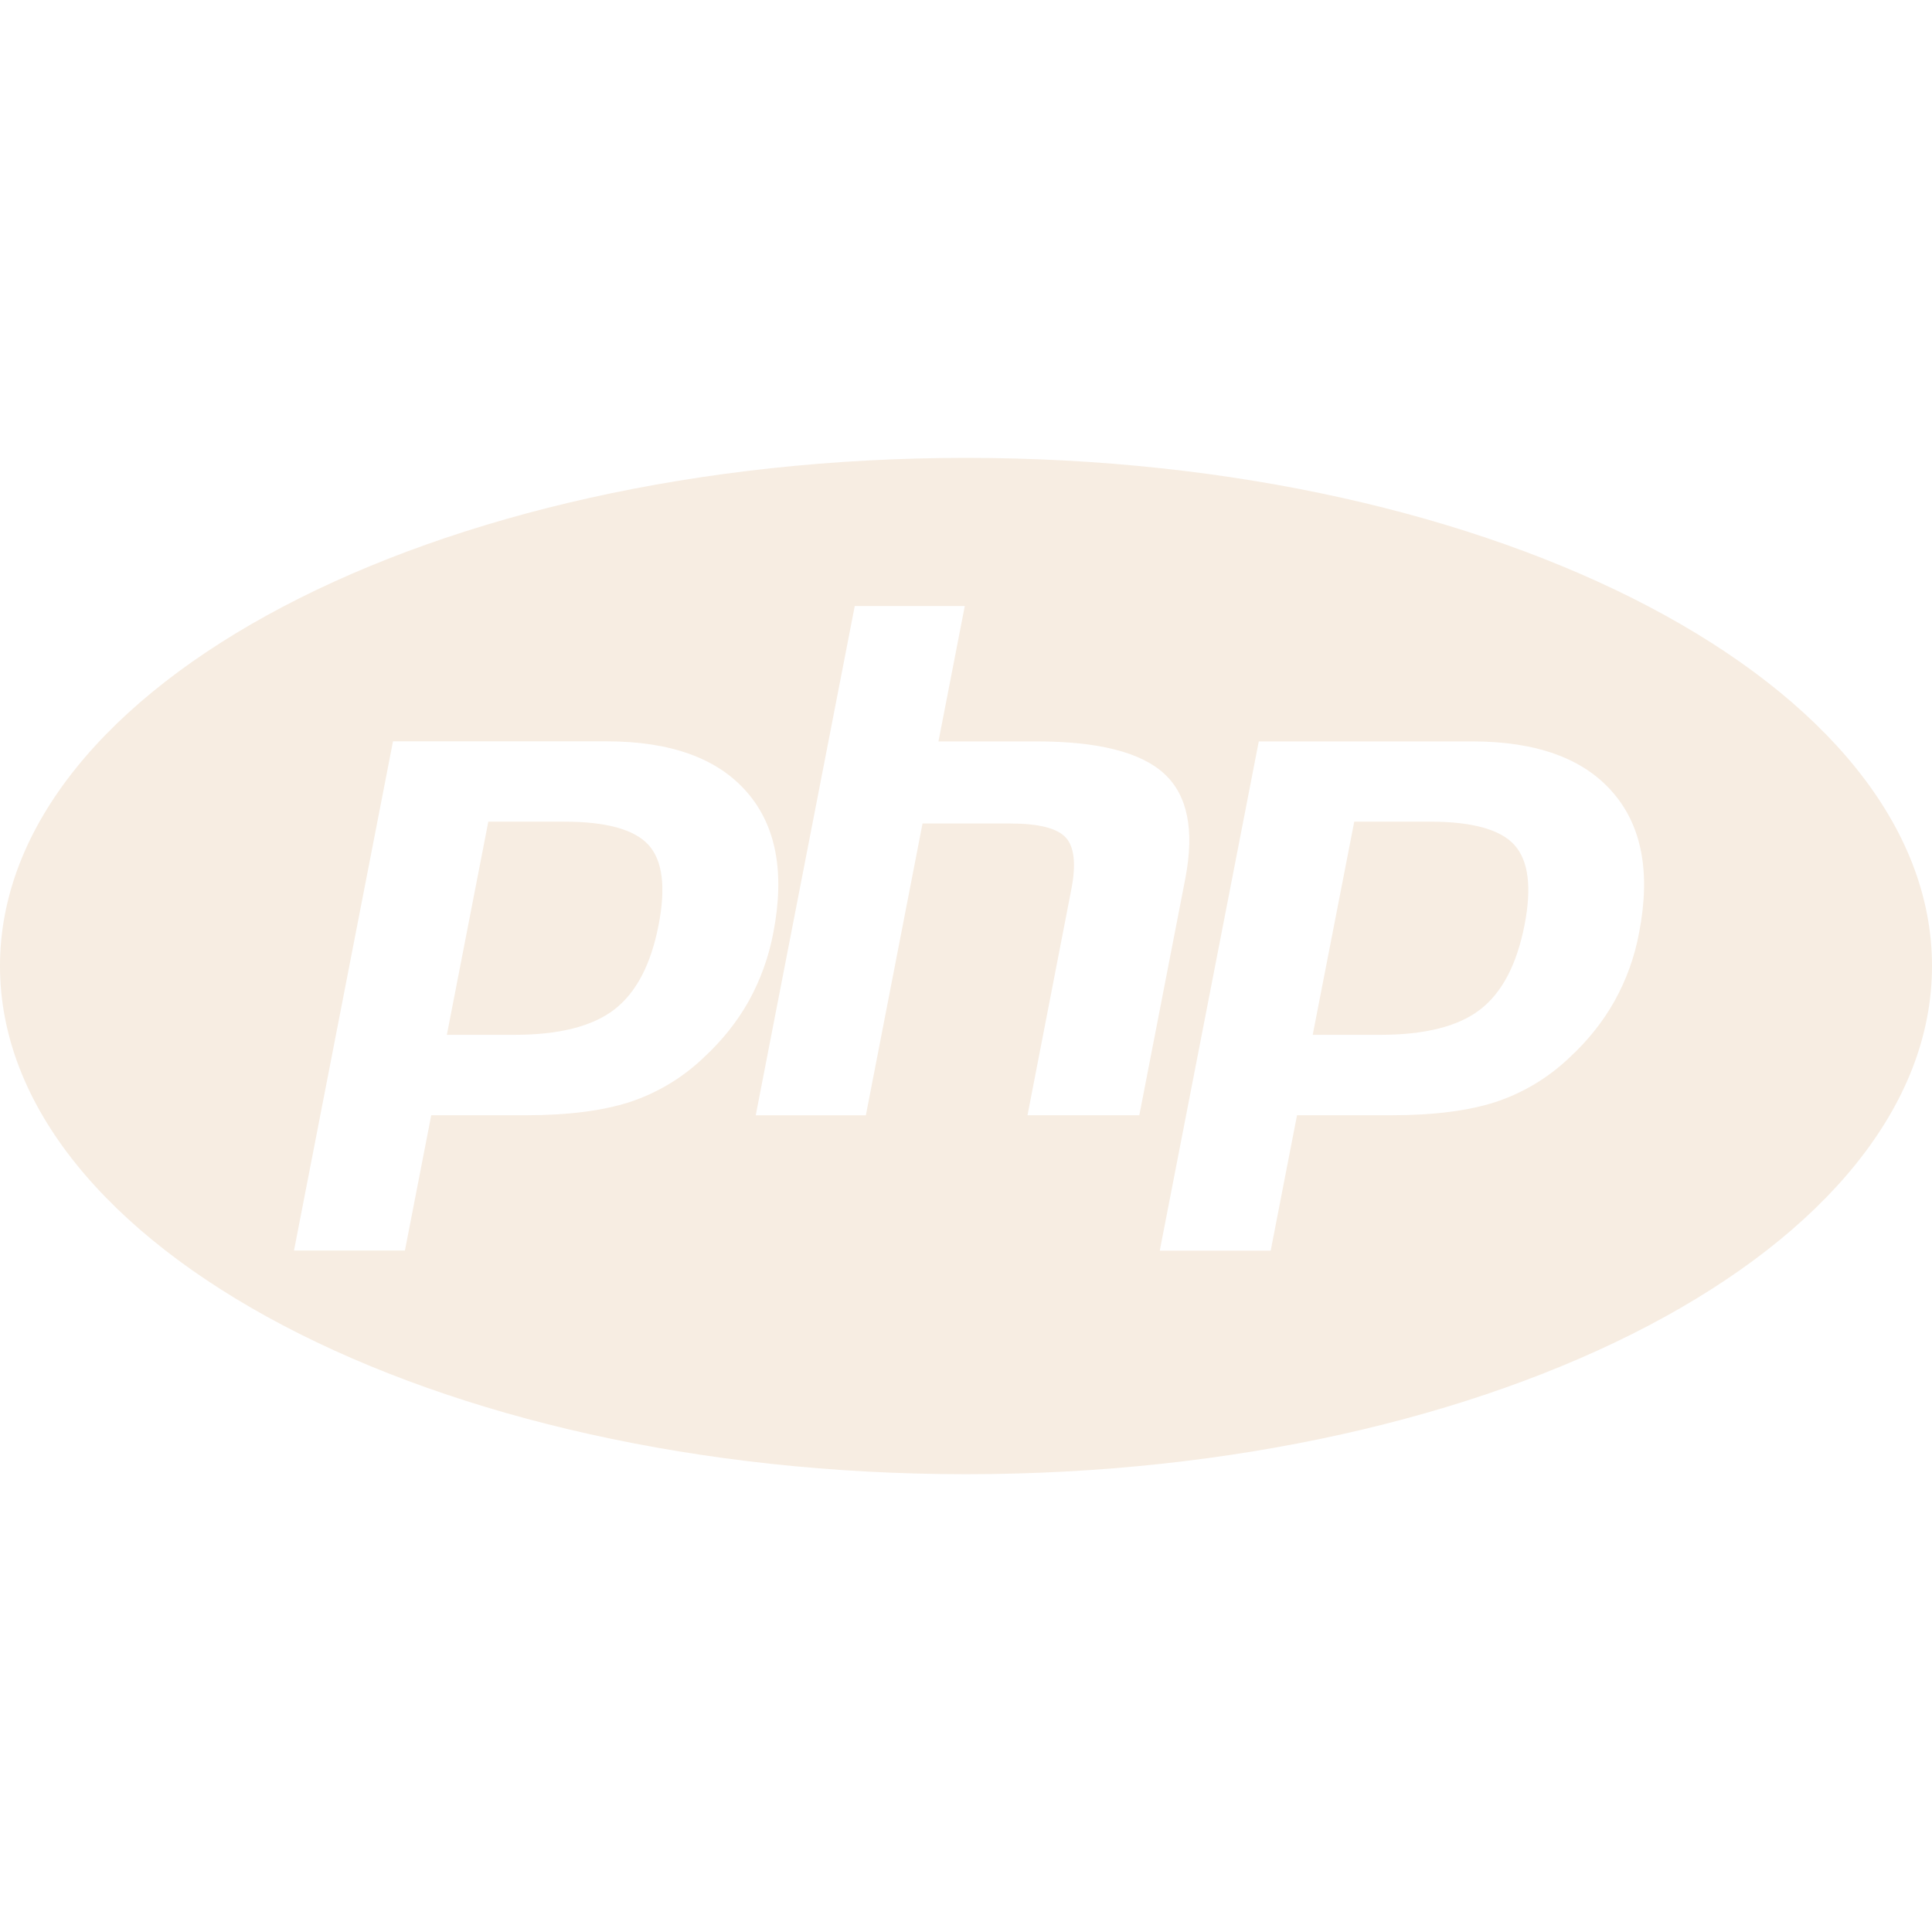
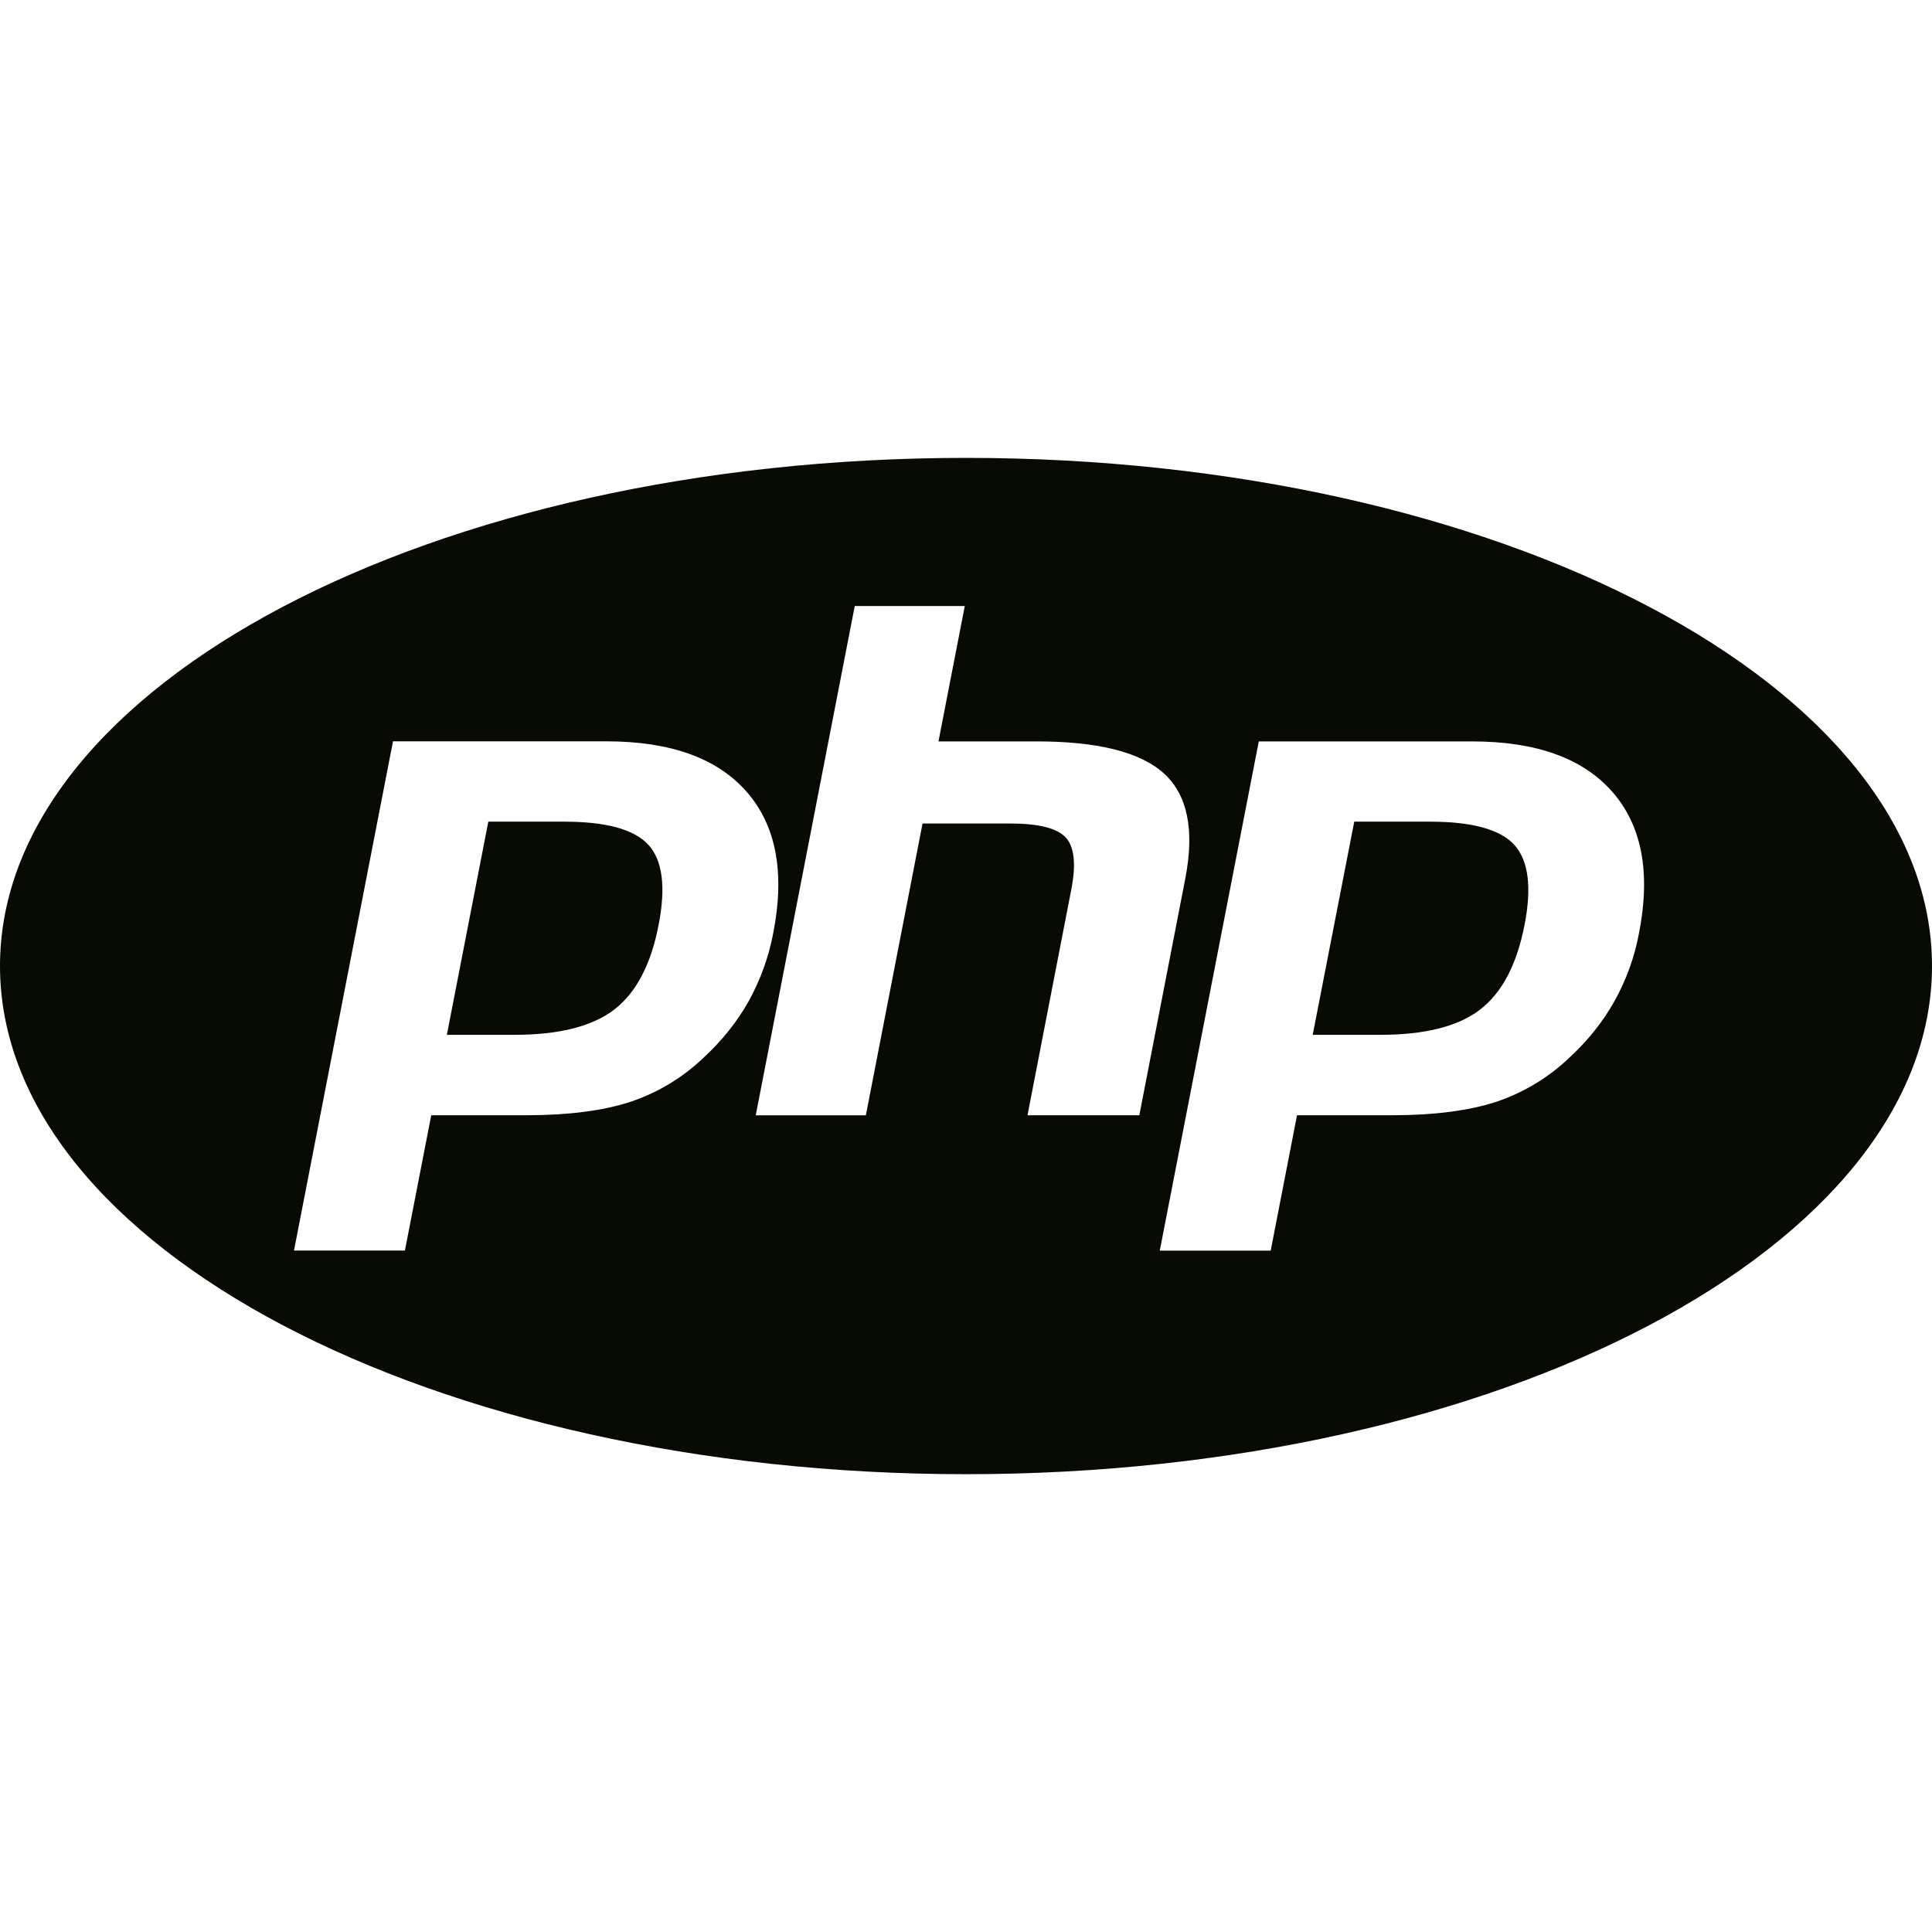
<svg xmlns="http://www.w3.org/2000/svg" aria-hidden="true" role="img" class="iconify iconify--simple-icons" width="100%" height="100%" preserveAspectRatio="xMidYMid meet" viewBox="0 0 24 24">
-   <path fill="#f7ede2" d="M7.01 10.207h-.944l-.515 2.648h.838c.556 0 .97-.105 1.242-.314c.272-.21.455-.559.55-1.049c.092-.47.05-.802-.124-.995c-.175-.193-.523-.29-1.047-.29zM12 5.688C5.373 5.688 0 8.514 0 12s5.373 6.313 12 6.313S24 15.486 24 12c0-3.486-5.373-6.312-12-6.312zm-3.26 7.451c-.261.25-.575.438-.917.551c-.336.108-.765.164-1.285.164H5.357l-.327 1.681H3.652l1.23-6.326h2.65c.797 0 1.378.209 1.744.628c.366.418.476 1.002.33 1.752a2.836 2.836 0 0 1-.305.847c-.143.255-.33.49-.561.703zm4.024.715l.543-2.799c.063-.318.039-.536-.068-.651c-.107-.116-.336-.174-.687-.174H11.46l-.704 3.625H9.388l1.23-6.327h1.367l-.327 1.682h1.218c.767 0 1.295.134 1.586.401s.378.7.263 1.299l-.572 2.944h-1.389zm7.597-2.265a2.782 2.782 0 0 1-.305.847c-.143.255-.33.49-.561.703a2.44 2.44 0 0 1-.917.551c-.336.108-.765.164-1.286.164h-1.18l-.327 1.682h-1.378l1.23-6.326h2.649c.797 0 1.378.209 1.744.628c.366.417.477 1.001.331 1.751zm-2.595-1.382h-.943l-.516 2.648h.838c.557 0 .971-.105 1.242-.314c.272-.21.455-.559.551-1.049c.092-.47.049-.802-.125-.995s-.524-.29-1.047-.29z" />
+   <path fill="#070b03" d="M7.01 10.207h-.944l-.515 2.648h.838c.556 0 .97-.105 1.242-.314c.272-.21.455-.559.55-1.049c.092-.47.05-.802-.124-.995c-.175-.193-.523-.29-1.047-.29zM12 5.688C5.373 5.688 0 8.514 0 12s5.373 6.313 12 6.313S24 15.486 24 12c0-3.486-5.373-6.312-12-6.312zm-3.26 7.451c-.261.25-.575.438-.917.551c-.336.108-.765.164-1.285.164H5.357l-.327 1.681H3.652l1.23-6.326h2.65c.797 0 1.378.209 1.744.628c.366.418.476 1.002.33 1.752a2.836 2.836 0 0 1-.305.847c-.143.255-.33.49-.561.703zm4.024.715l.543-2.799c.063-.318.039-.536-.068-.651c-.107-.116-.336-.174-.687-.174H11.46l-.704 3.625H9.388l1.23-6.327h1.367l-.327 1.682h1.218c.767 0 1.295.134 1.586.401s.378.7.263 1.299l-.572 2.944h-1.389zm7.597-2.265a2.782 2.782 0 0 1-.305.847c-.143.255-.33.49-.561.703a2.44 2.44 0 0 1-.917.551c-.336.108-.765.164-1.286.164h-1.18l-.327 1.682h-1.378l1.23-6.326h2.649c.797 0 1.378.209 1.744.628c.366.417.477 1.001.331 1.751zm-2.595-1.382h-.943l-.516 2.648h.838c.557 0 .971-.105 1.242-.314c.272-.21.455-.559.551-1.049c.092-.47.049-.802-.125-.995s-.524-.29-1.047-.29z" />
</svg>
